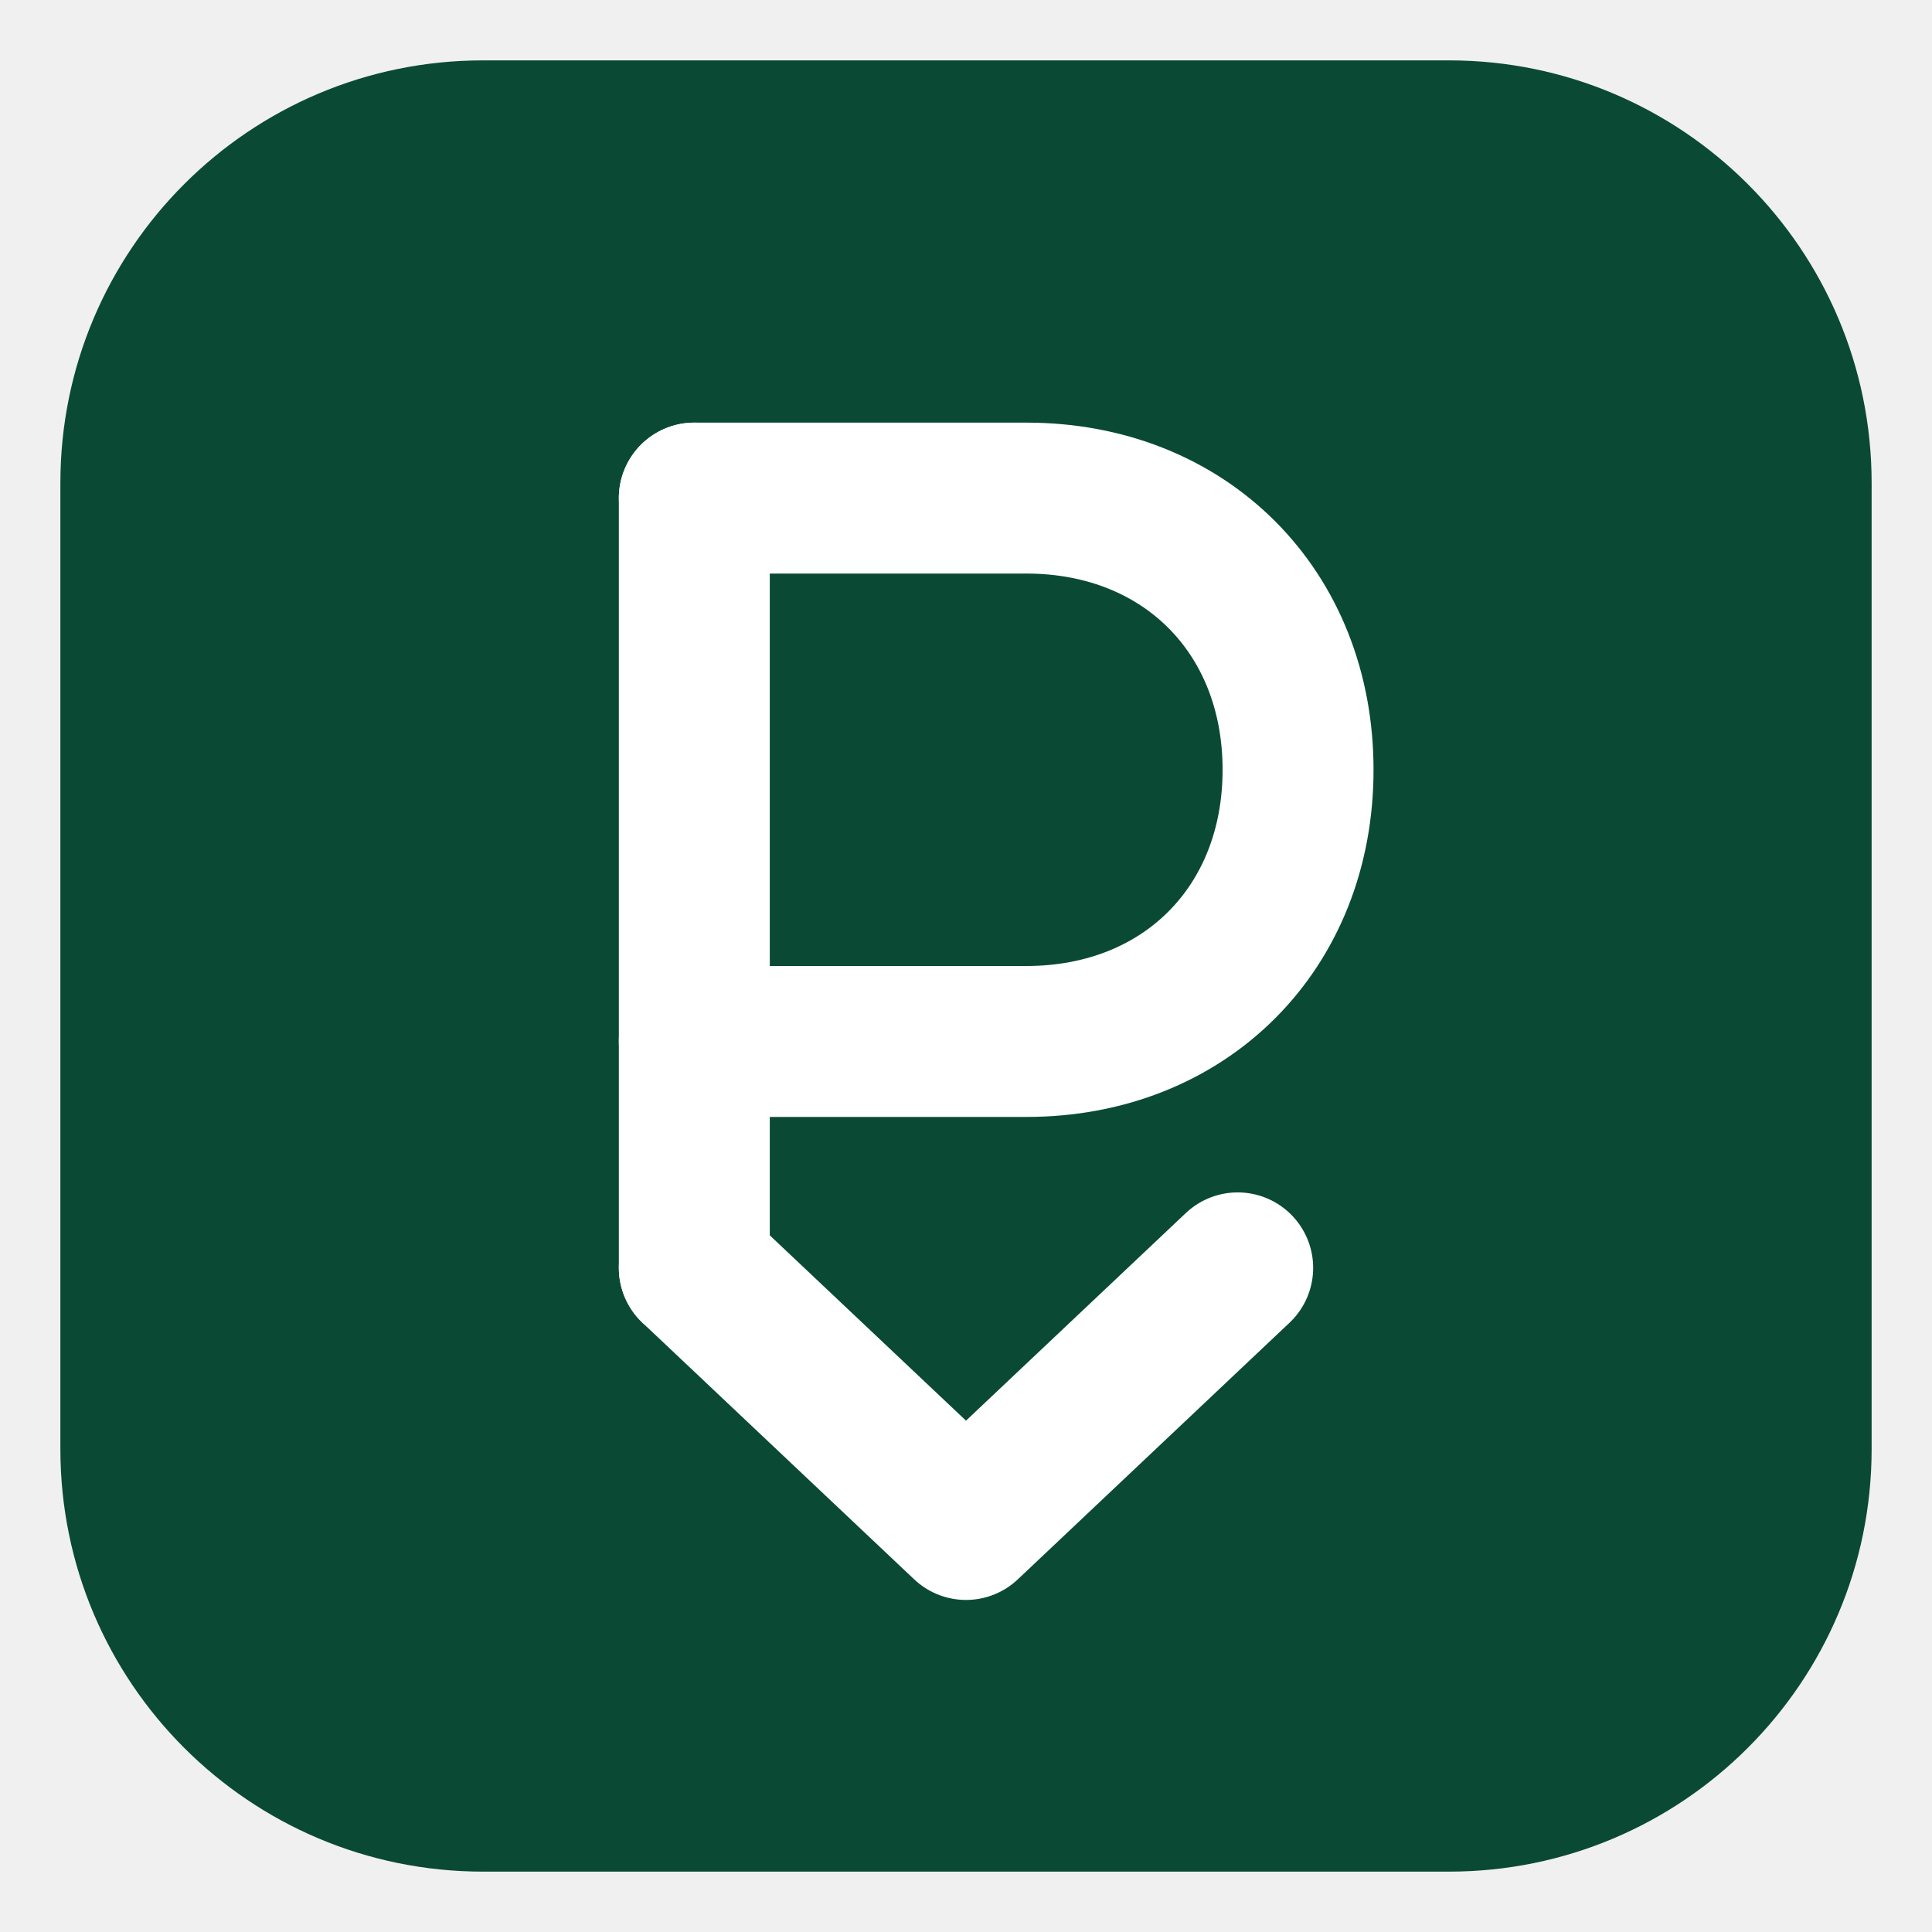
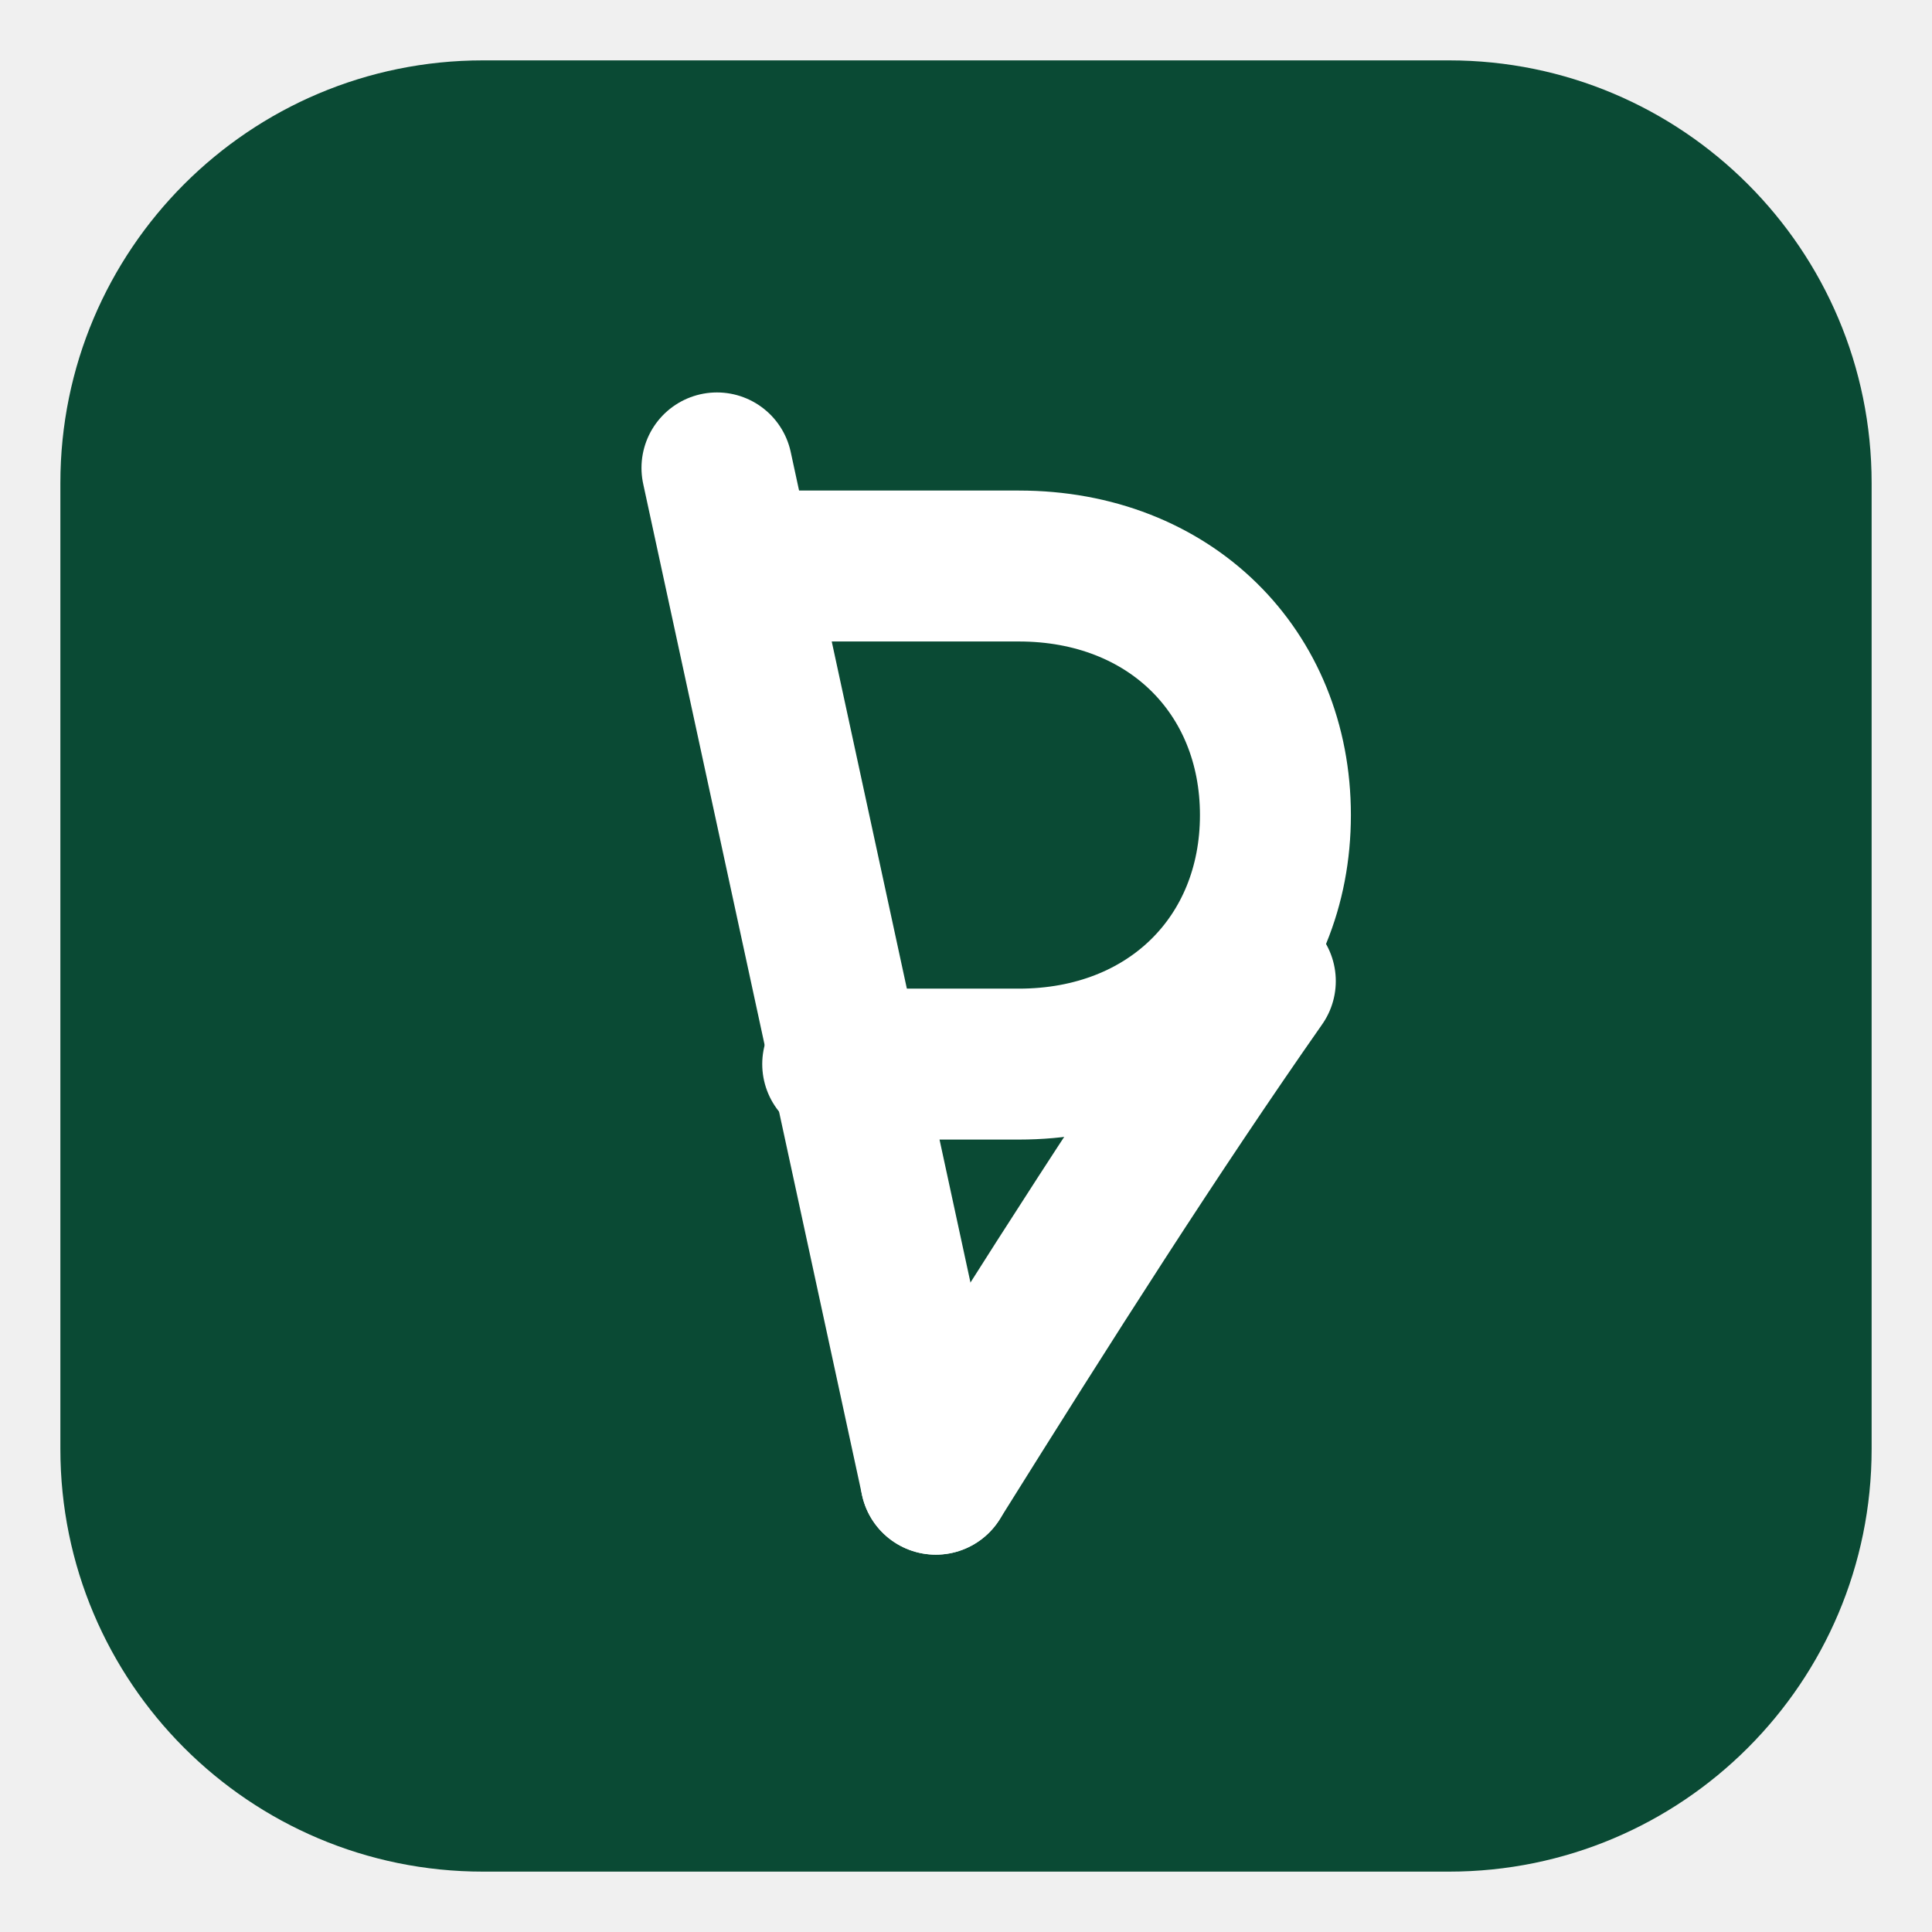
- <svg xmlns="http://www.w3.org/2000/svg" width="256" height="256" viewBox="0 0 256 256" fill="none" aria-label="PaircView PV monogram with shared stem">
+ <svg xmlns="http://www.w3.org/2000/svg" width="256" height="256" viewBox="0 0 256 256" fill="none" aria-label="PaircView soft rounded premium PV monogram">
  <rect x="8" y="8" width="240" height="240" rx="56" fill="#0A4A34" />
-   <path d="M92 66V168" stroke="#FFFFFF" stroke-width="20" stroke-linecap="round" stroke-linejoin="round" shape-rendering="geometricPrecision" />
-   <path d="M92 66H136C157 66 172 81 172 102C172 123 157 138 136 138H92" stroke="#FFFFFF" stroke-width="20" stroke-linecap="round" stroke-linejoin="round" shape-rendering="geometricPrecision" />
-   <path d="M92 168L128 202L164 168" stroke="#FFFFFF" stroke-width="20" stroke-linecap="round" stroke-linejoin="round" shape-rendering="geometricPrecision" />
+   <path d="M95 62L124 196" stroke="#FFFFFF" stroke-width="20" stroke-linecap="round" stroke-linejoin="round" shape-rendering="geometricPrecision" />
+   <path d="M99 75H135C155 75 169 89 169 108C169 127 155 141 135 141H111" stroke="#FFFFFF" stroke-width="20" stroke-linecap="round" stroke-linejoin="round" shape-rendering="geometricPrecision" />
+   <path d="M124 196C139 172 153 150 167 130" stroke="#FFFFFF" stroke-width="20" stroke-linecap="round" stroke-linejoin="round" shape-rendering="geometricPrecision" />
</svg>
